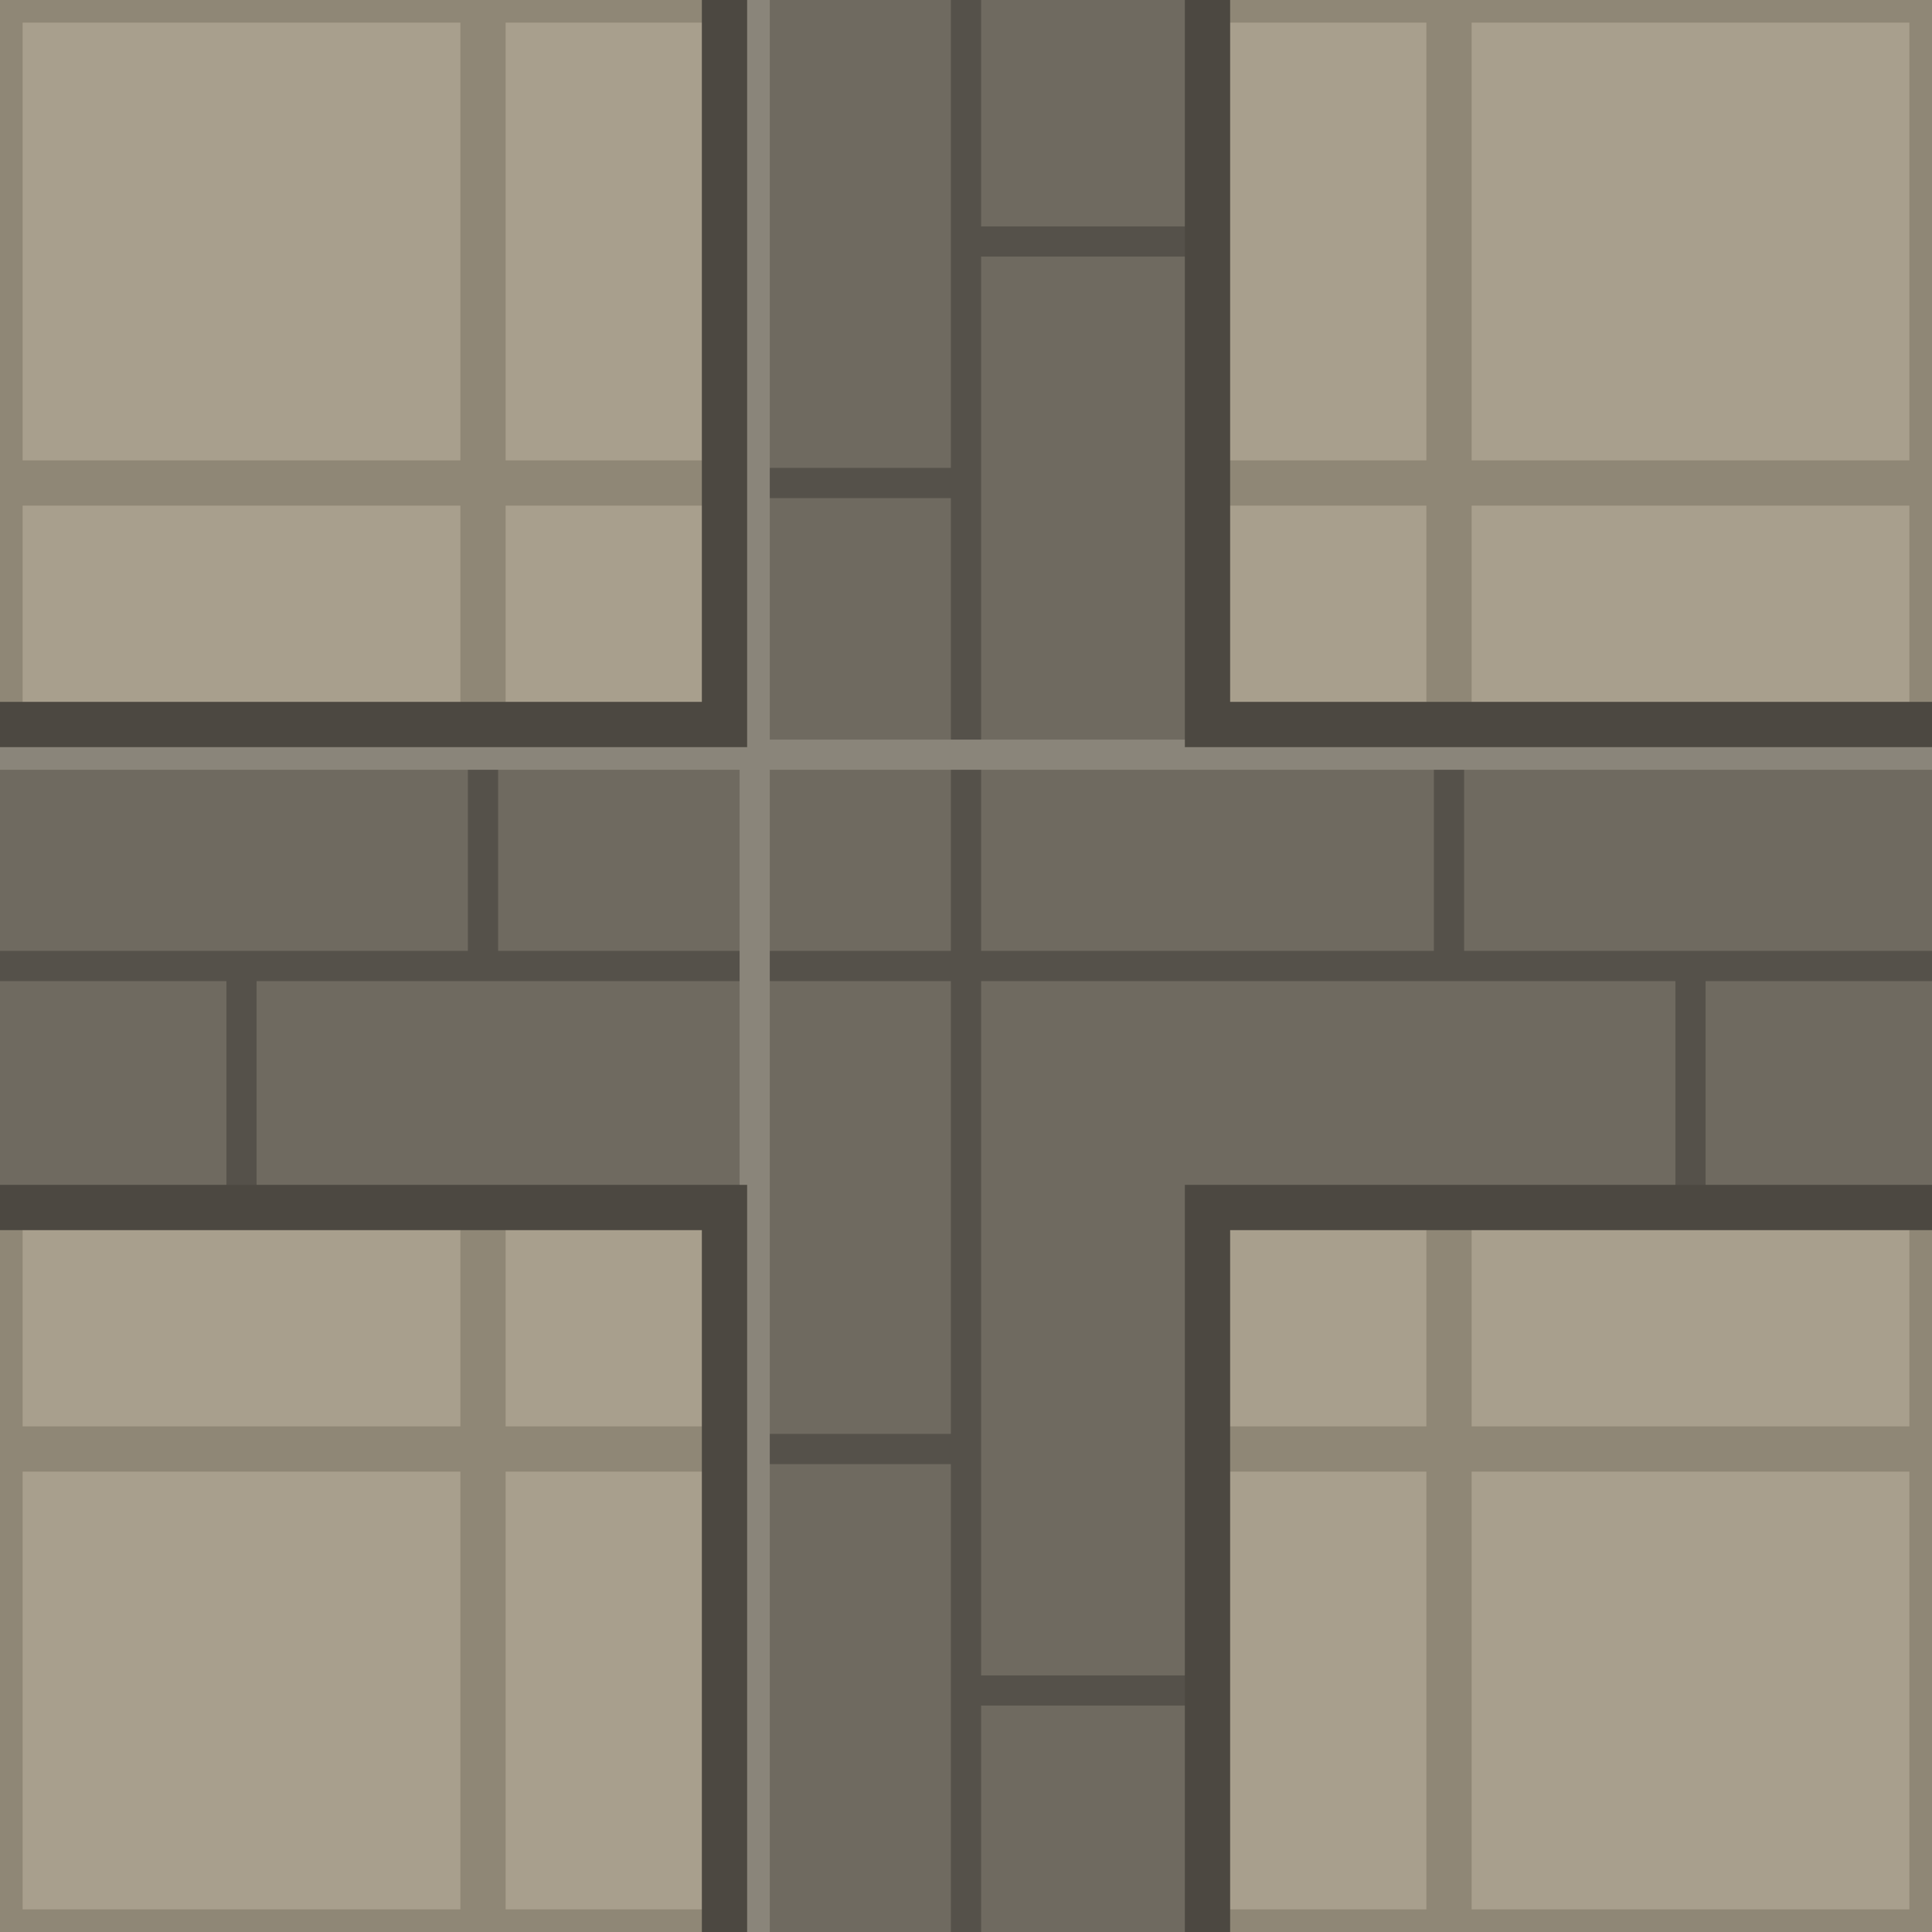
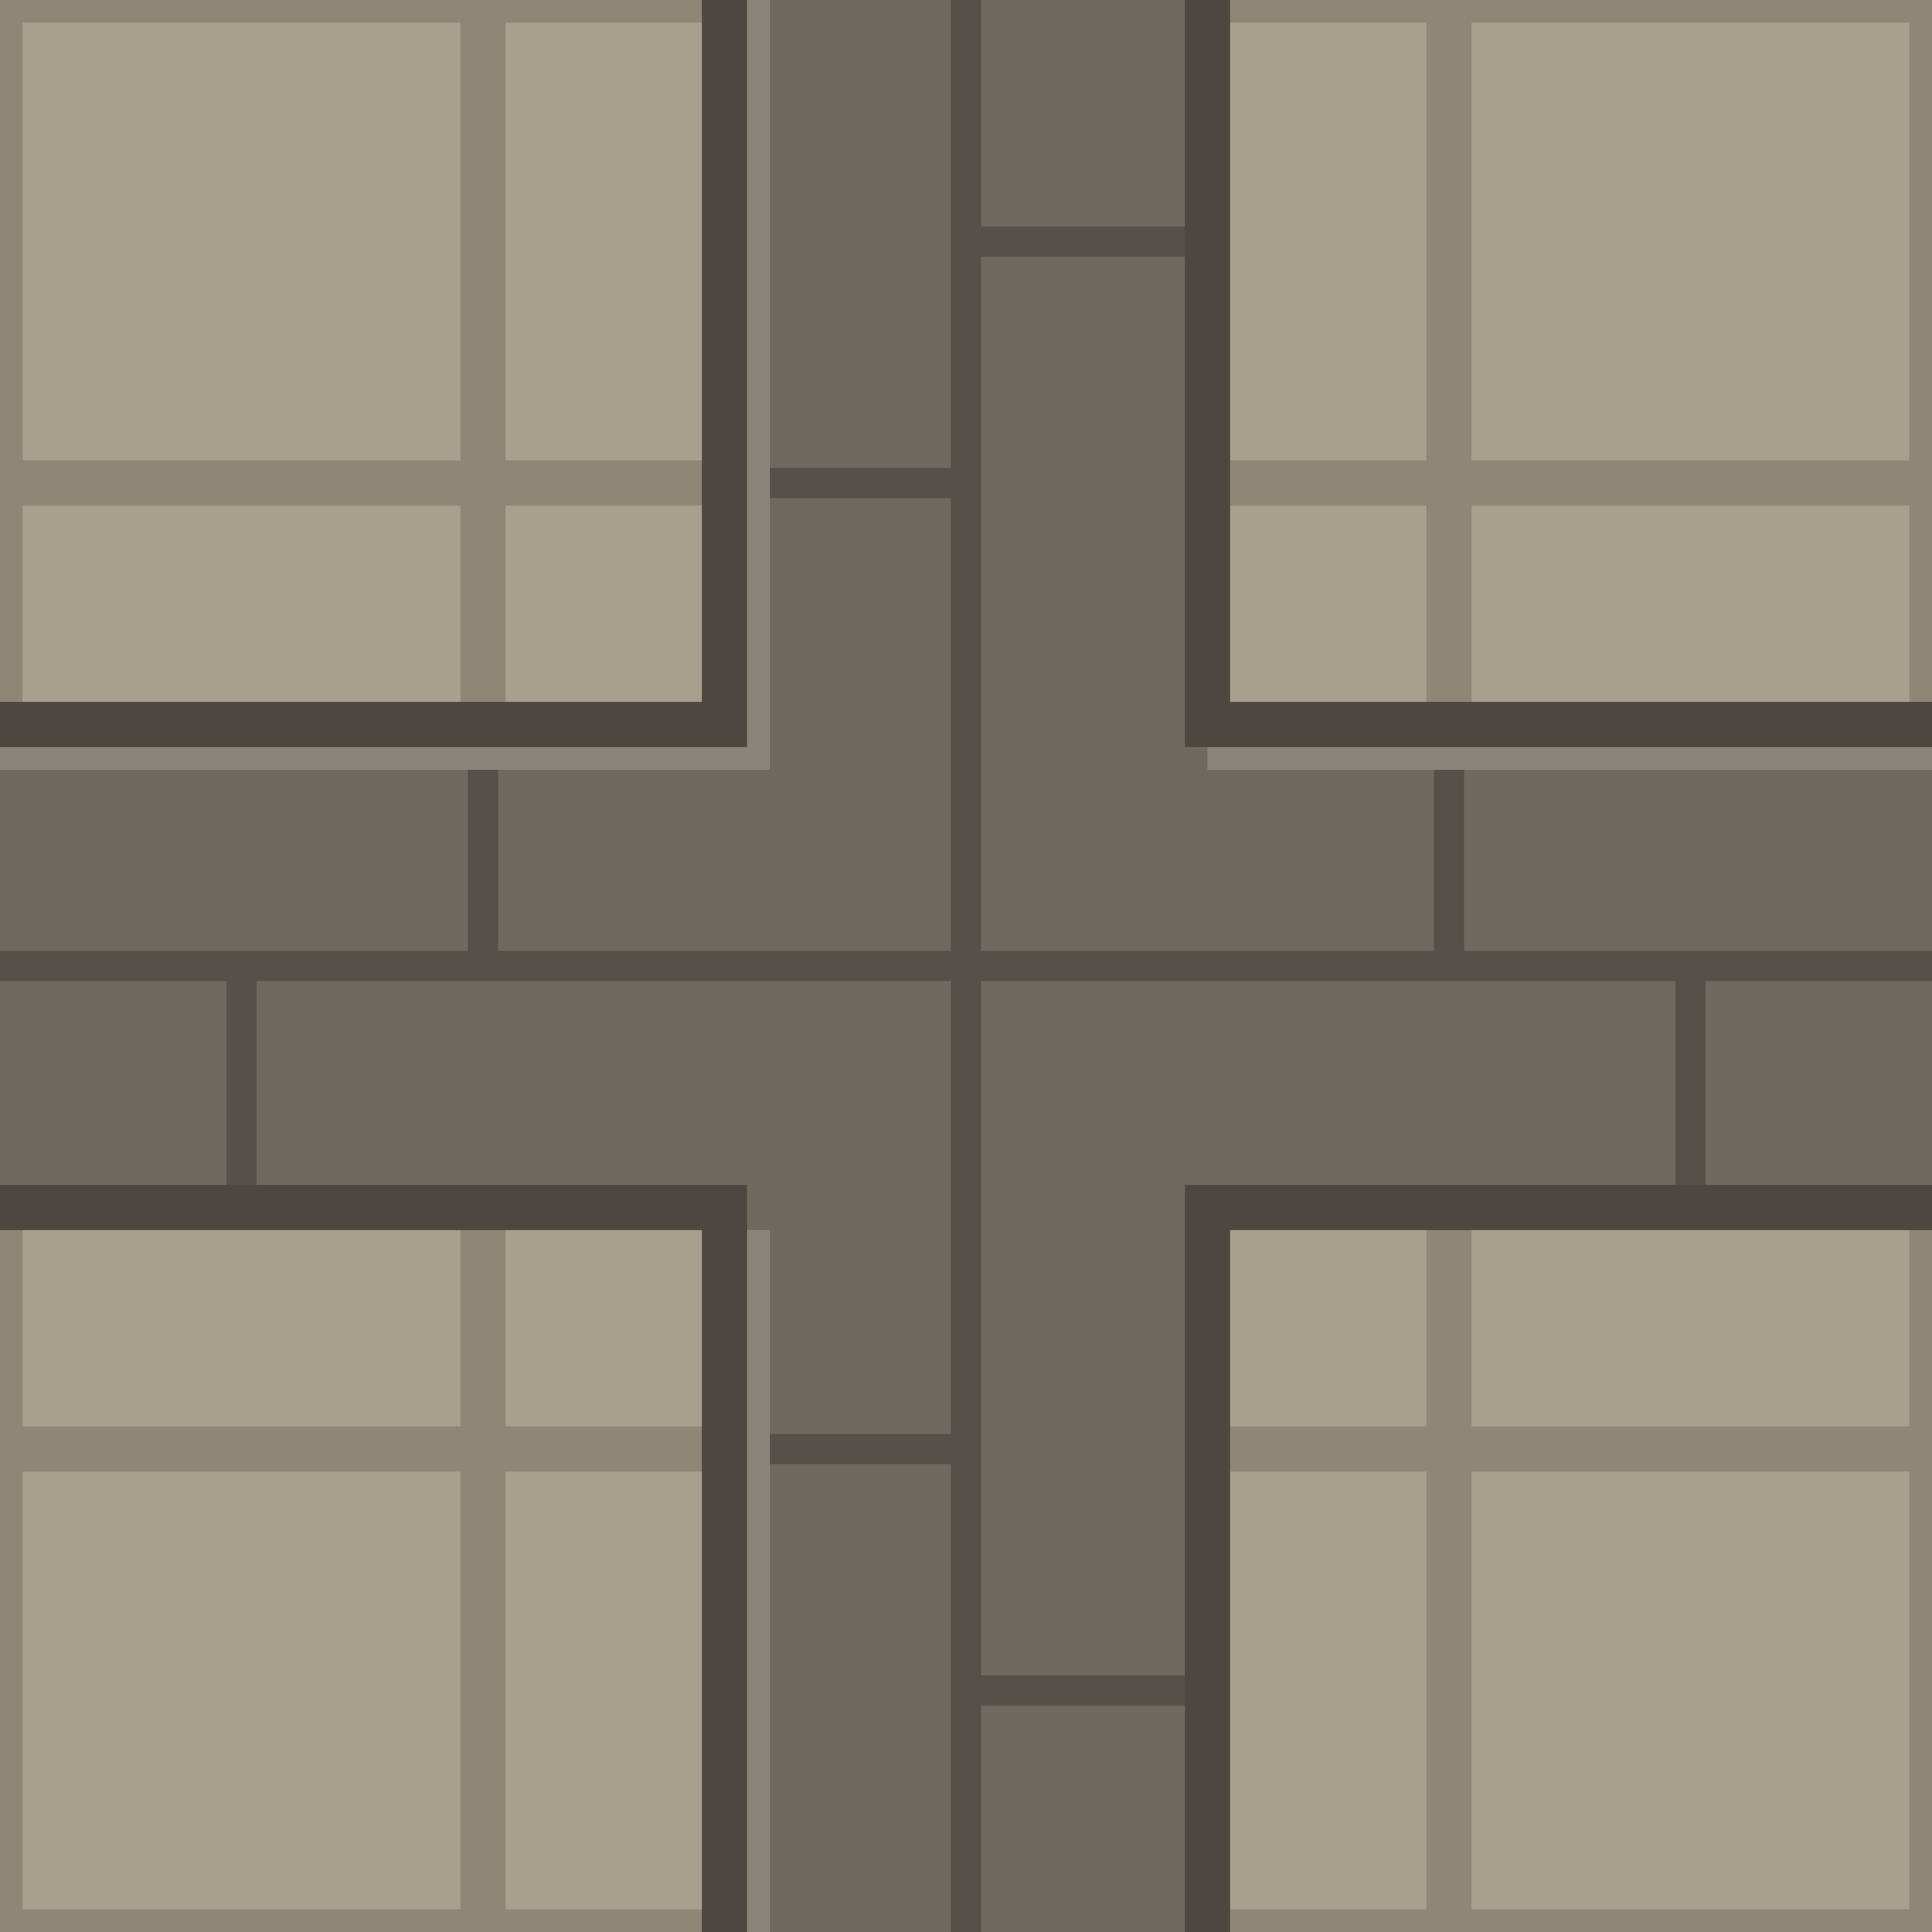
<svg xmlns="http://www.w3.org/2000/svg" viewBox="0 0 64 64">
  <rect width="64" height="64" fill="#a89f8d" />
  <g stroke="#8f8776" stroke-width="1.5" fill="none">
    <path d="M0 0 H64 M0 16 H64 M0 32 H64 M0 48 H64 M0 64 H64" />
    <path d="M0 0 V64 M16 0 V64 M32 0 V64 M48 0 V64 M64 0 V64" />
  </g>
  <path d="M24 0 H40 V24 H64 V40 H40 V64 H24 V40 H0 V24 H24 Z" fill="#6f6a60" />
  <path d="M0 32 H64 M32 0 V64" stroke="#55514a" stroke-width="1" fill="none" />
  <path d="M24 16 H32 M32 8 H40 M24 48 H32 M32 56 H40 M16 24 V32 M8 32 V40 M48 24 V32 M56 32 V40" stroke="#55514a" stroke-width="1" fill="none" />
-   <path d="M25 0 V64 M0 25 H64" stroke="#8a857a" stroke-width="1" fill="none" />
+   <path d="M25 0 V25 H0 M40 25 H64 M25 40.75 V64" stroke="#8a857a" stroke-width="1" fill="none" />
  <path d="M24 0 V24 H0 M40 0 V24 H64 M0 40 H24 V64 M64 40 H40 V64" stroke="#4c4841" stroke-width="1.5" fill="none" />
</svg>
